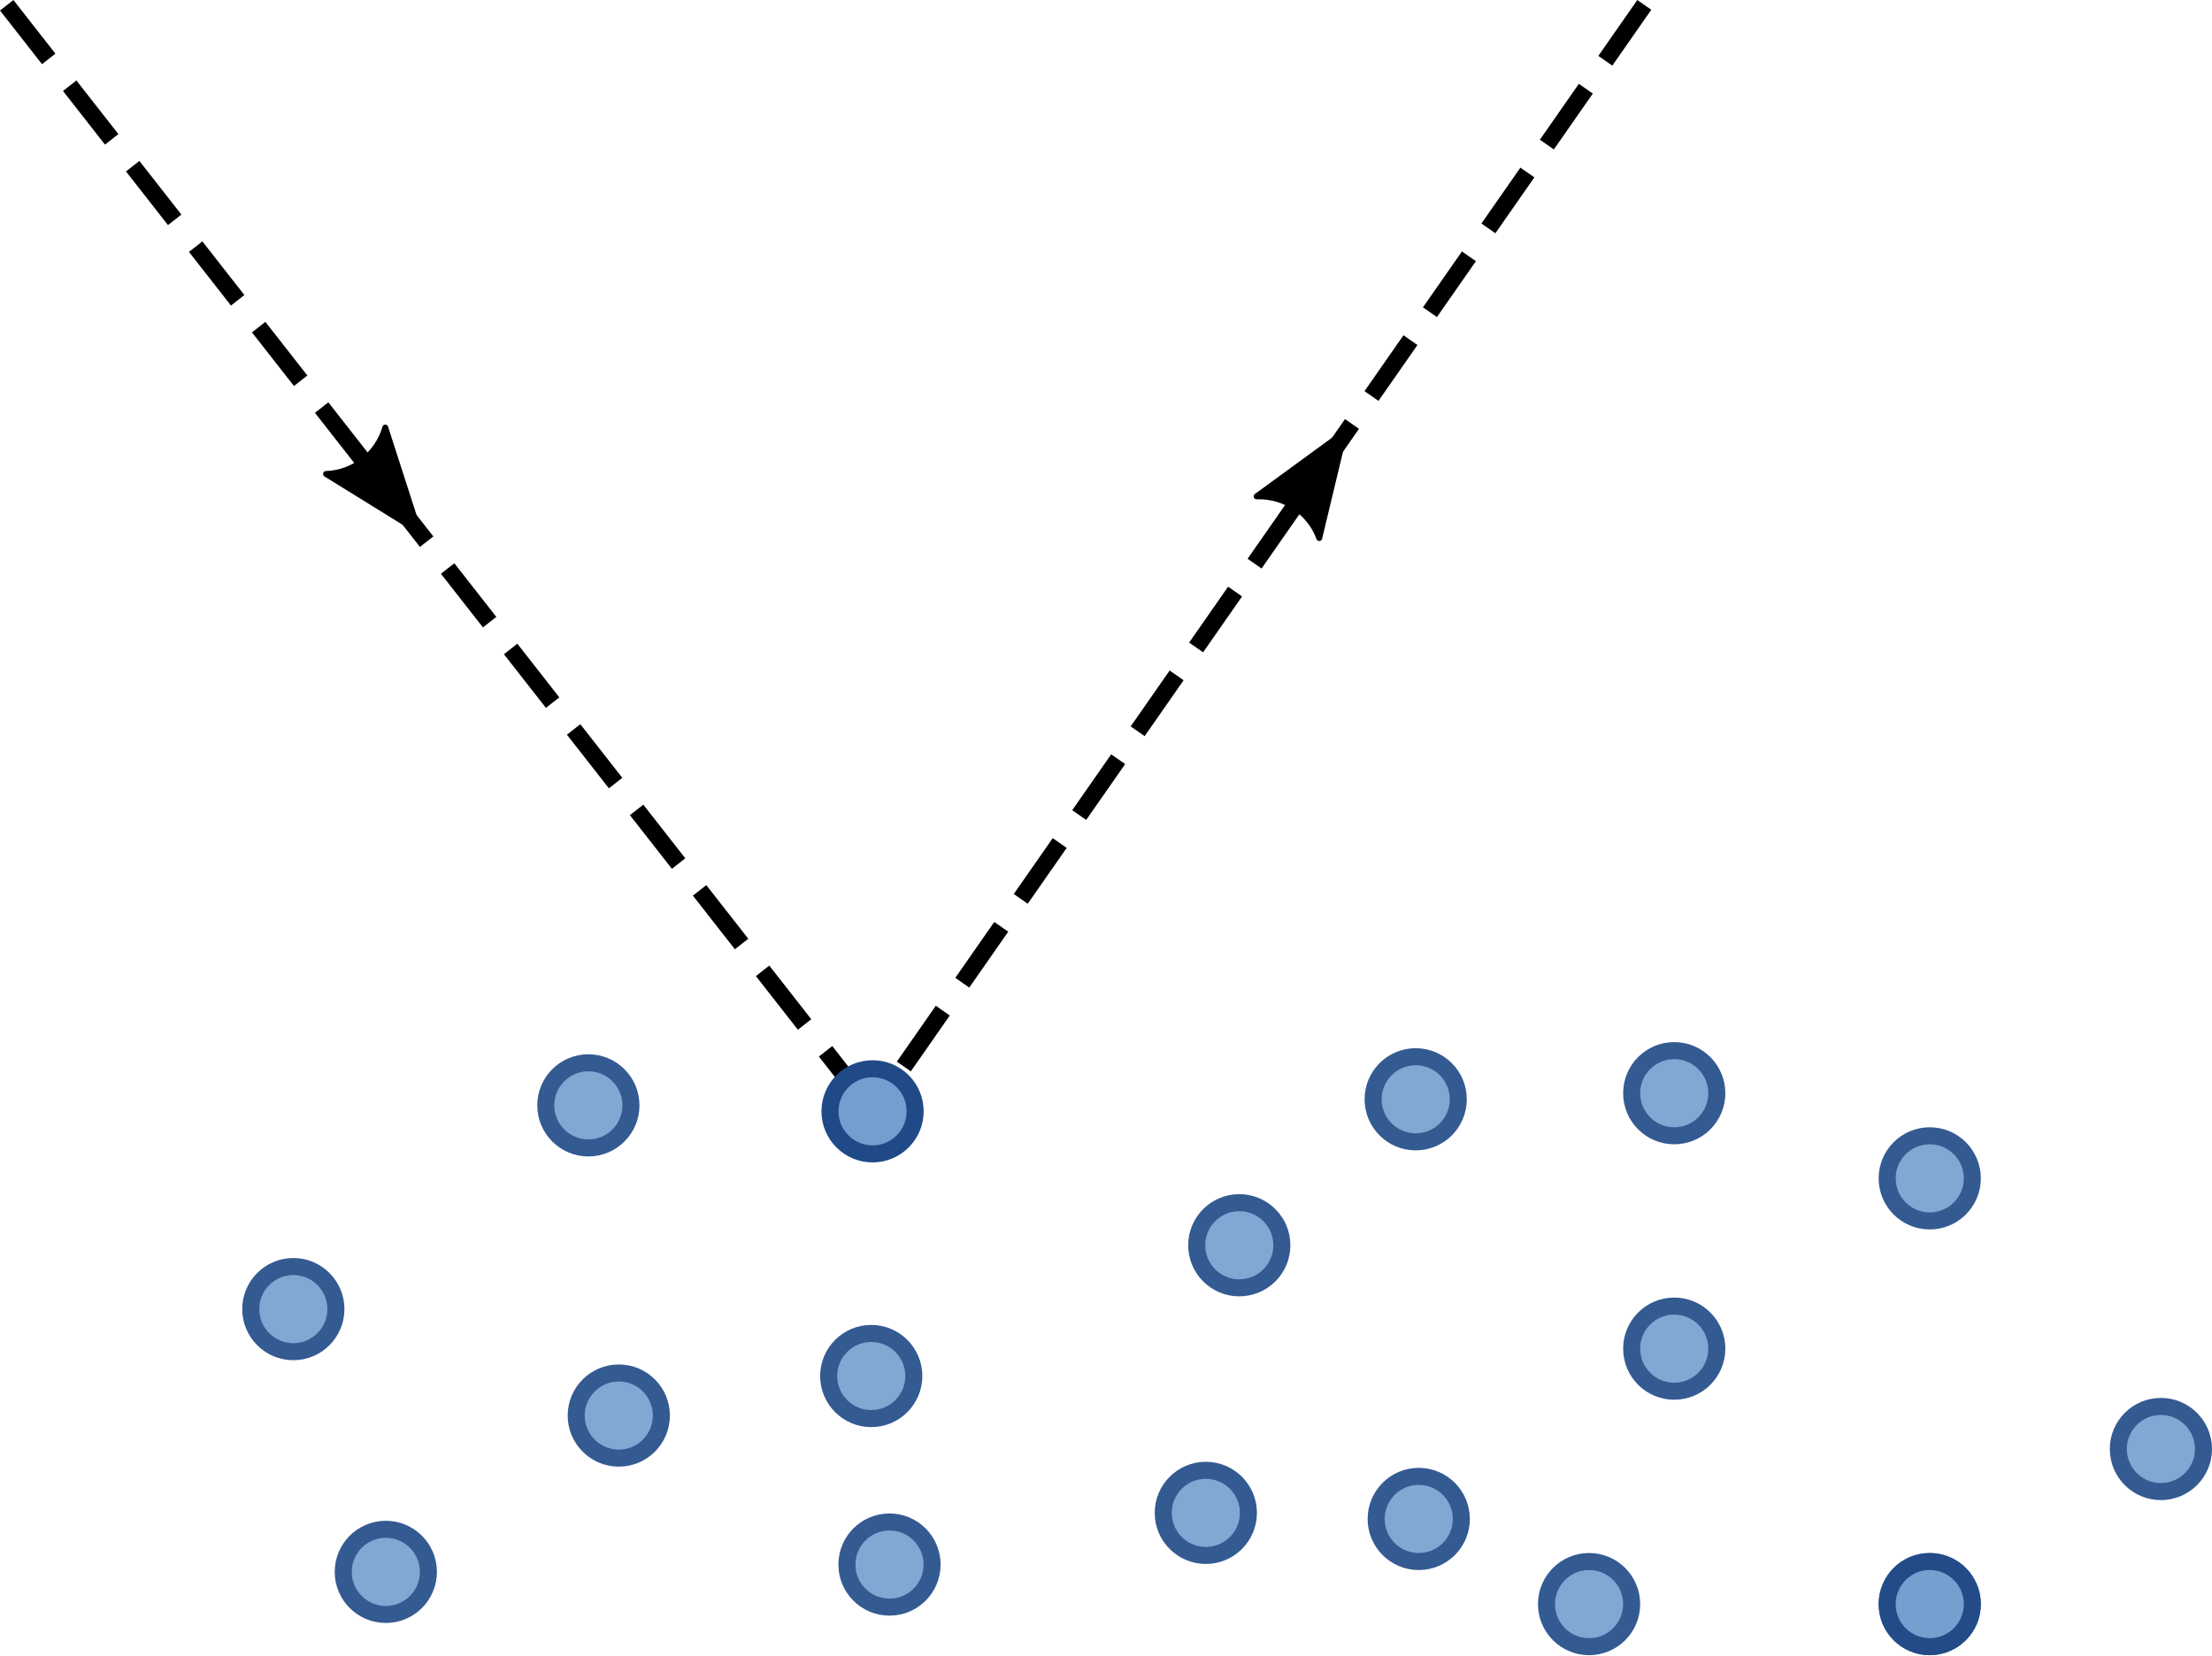
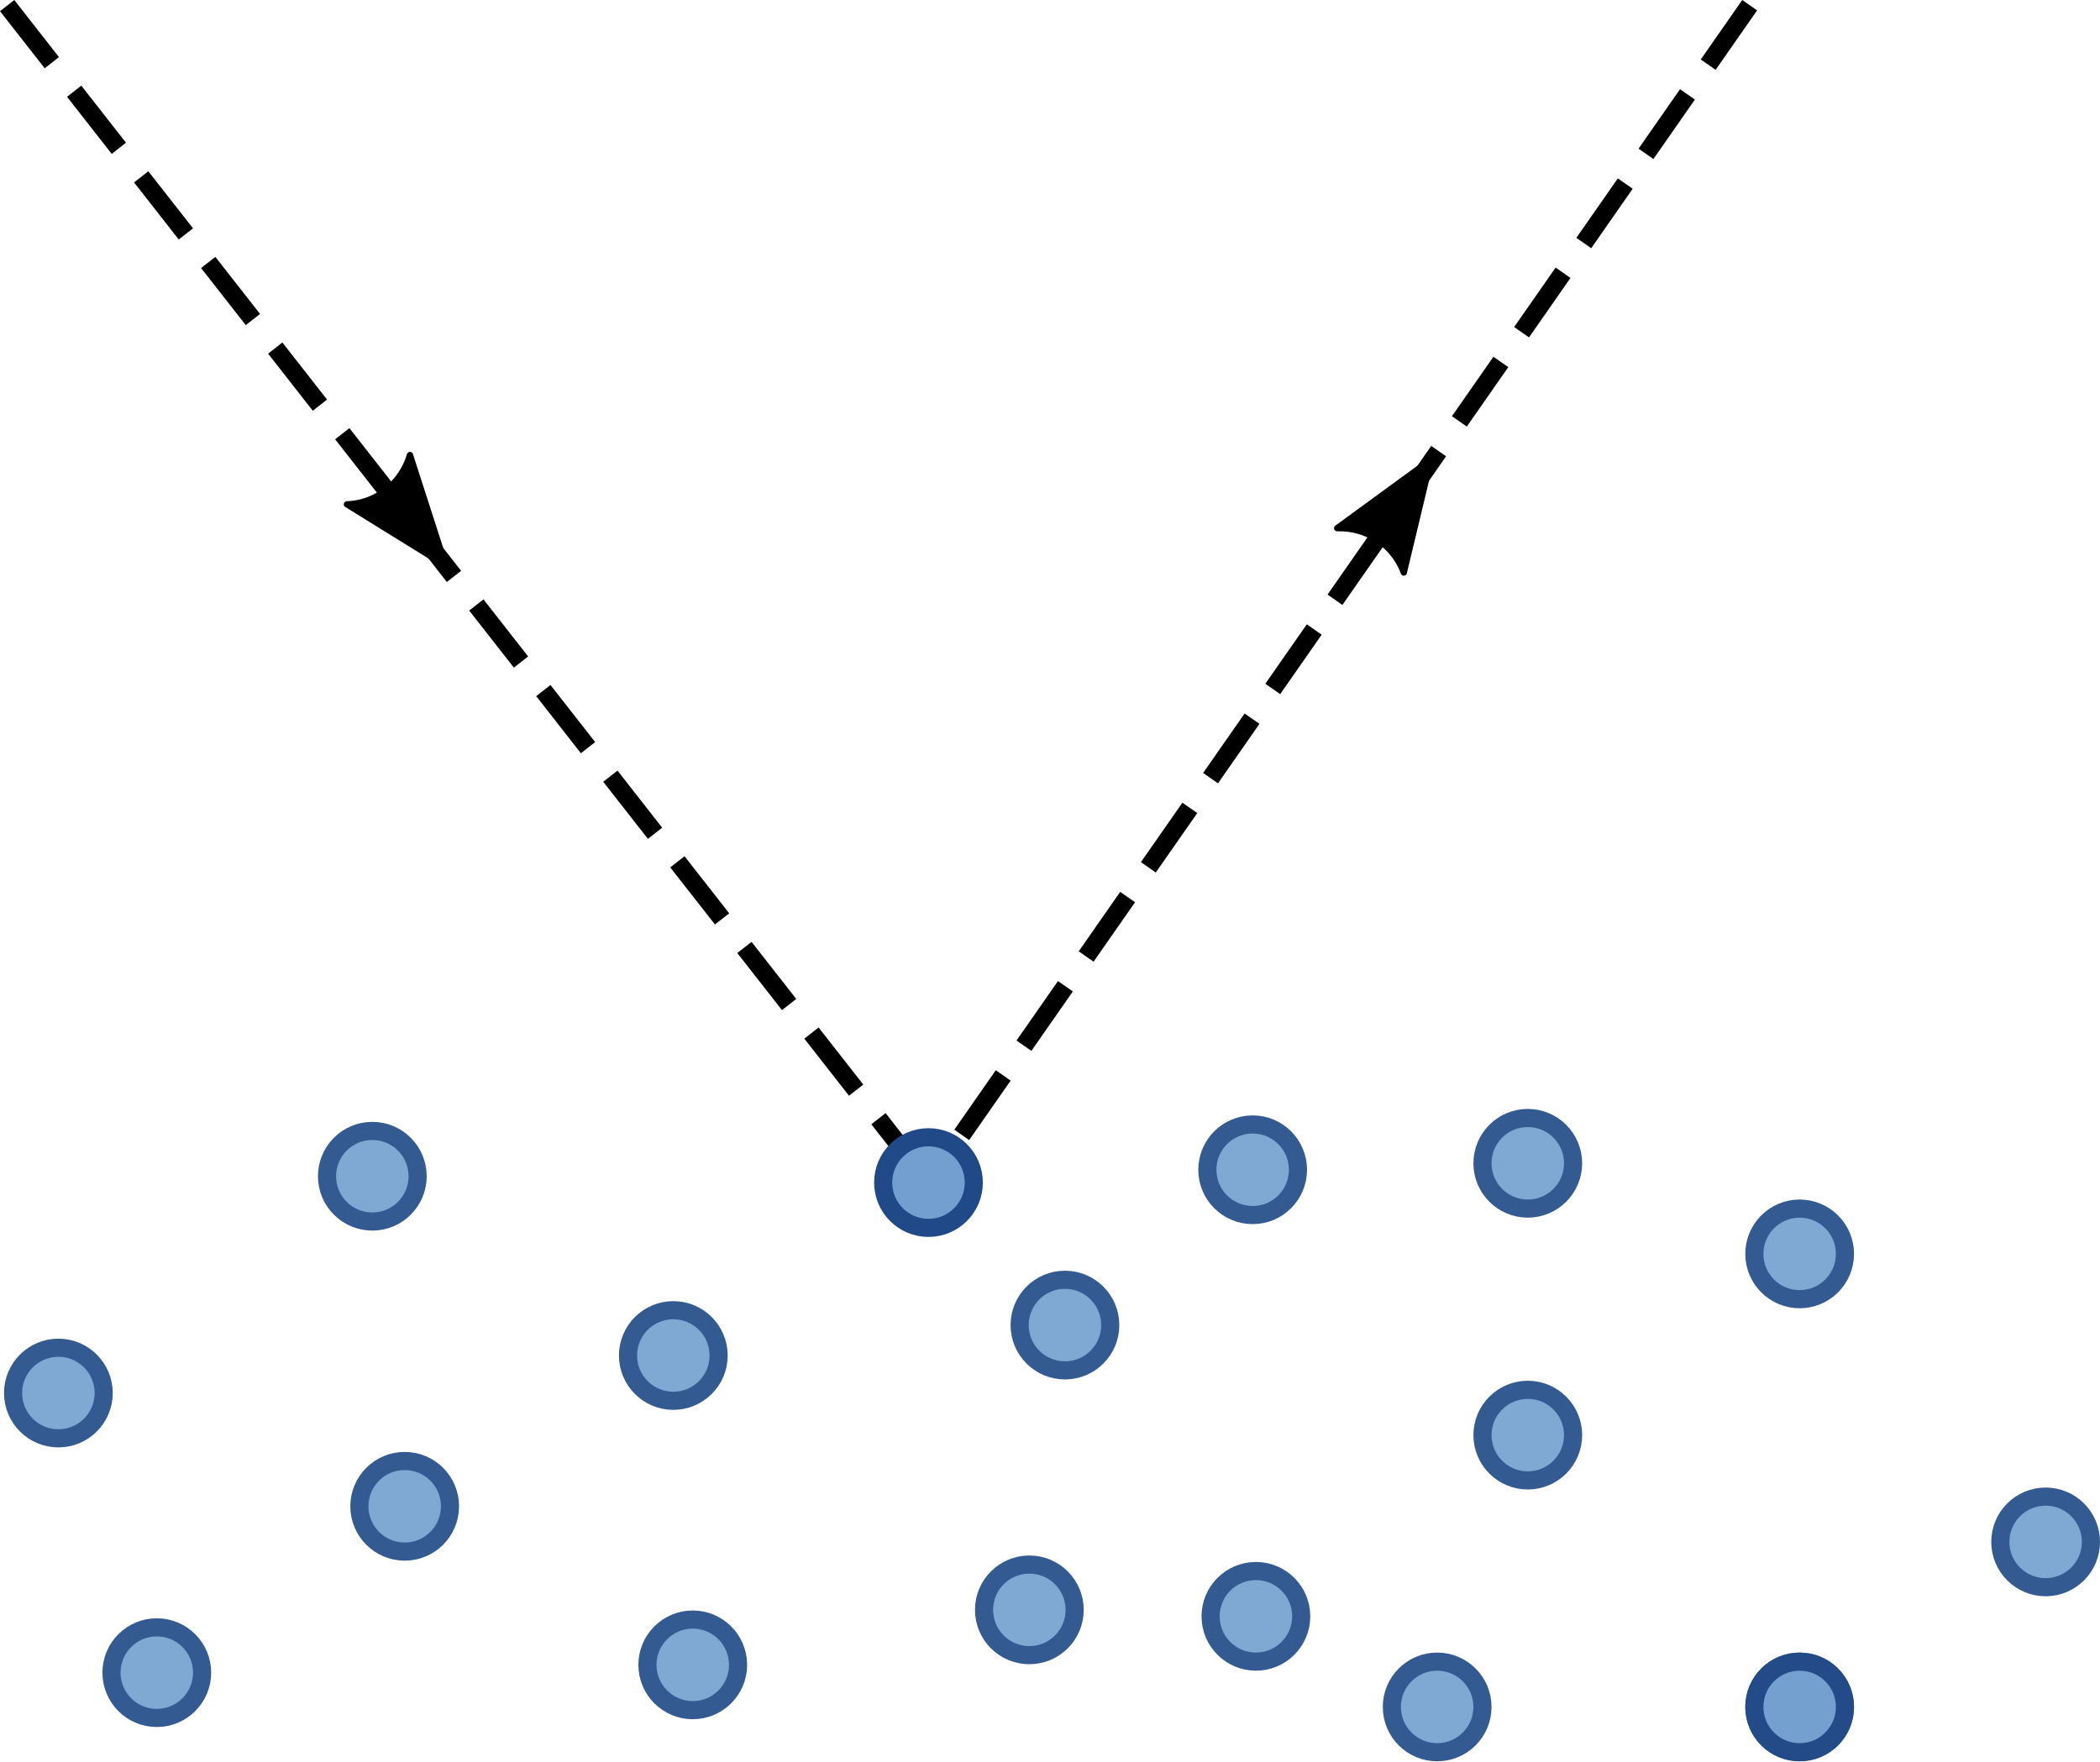
- <svg xmlns="http://www.w3.org/2000/svg" width="36.65mm" height="27.43mm" viewBox="0 0 129.863 97.193" id="svg2" version="1.1">
+ <svg xmlns="http://www.w3.org/2000/svg" width="32.699mm" height="27.43mm" viewBox="0 0 115.863 97.193" id="svg2" version="1.1">
  <defs id="defs4">
    <marker orient="auto" refY="0" refX="0" id="Scissors" style="overflow:visible">
      <path id="schere" d="M 9.09,-3.606 C 8.12,-4.777 6.37,-4.736 5.062,-4.233 l -8.212,3.078 c -2.388,-1.307 -4.748,-0.933 -4.748,-1.569 0,-0.497 0.457,-0.388 0.388,-1.683 -0.066,-1.243 -1.364,-2.163 -2.59,-2.082 -1.227,-0.007 -2.499,0.933 -2.51,2.23 -0.091,1.306 1.007,2.52 2.307,2.605 1.522,0.227 4.218,-0.696 5.483,1.571 -0.942,1.738 -2.614,1.743 -4.126,1.656 -1.255,-0.072 -2.762,0.287 -3.361,1.521 -0.578,1.182 -0.011,2.865 1.317,3.226 1.34,0.492 3.181,-0.13 3.499,-1.671 0.246,-1.188 -0.595,-1.746 -0.273,-2.177 0.244,-0.325 1.791,-0.137 4.547,-1.375 L 5.676,4.233 C 6.8,4.547 8.173,4.536 9.168,3.431 L -0.052,-0.054 9.09,-3.606 Z m -18.308,-1.901 c 1.295,0.723 1.189,2.684 -0.156,3.063 -1.217,0.424 -2.771,-0.759 -2.383,-2.077 0.227,-1.082 1.653,-1.481 2.54,-0.986 z m 0.056,8.017 c 1.351,0.499 1.121,2.784 -0.252,3.092 -0.911,0.316 -2.214,-0.139 -2.306,-1.212 -0.178,-1.305 1.356,-2.484 2.558,-1.879 z" style="fill:#000000;fill-opacity:1;stroke:#000000;stroke-opacity:1" />
    </marker>
    <marker orient="auto" refY="0" refX="0" id="TriangleOutL" style="overflow:visible">
      <path id="path4507" d="m 5.77,0 -8.65,5 0,-10 8.65,5 z" style="fill:#000000;fill-opacity:1;fill-rule:evenodd;stroke:#000000;stroke-width:1pt;stroke-opacity:1" transform="scale(0.8,0.8)" />
    </marker>
    <marker orient="auto" refY="0" refX="0" id="Arrow2Lstart" style="overflow:visible">
      <path id="path4383" style="fill:#000000;fill-opacity:1;fill-rule:evenodd;stroke:#000000;stroke-width:0.625;stroke-linejoin:round;stroke-opacity:1" d="M 8.719,4.034 -2.207,0.016 8.719,-4.002 c -1.745,2.372 -1.735,5.617 -6e-7,8.035 z" transform="matrix(1.1,0,0,1.1,1.1,0)" />
    </marker>
    <marker orient="auto" refY="0" refX="0" id="Arrow2Lend" style="overflow:visible">
      <path id="path4386" style="fill:#000000;fill-opacity:1;fill-rule:evenodd;stroke:#000000;stroke-width:0.625;stroke-linejoin:round;stroke-opacity:1" d="M 8.719,4.034 -2.207,0.016 8.719,-4.002 c -1.745,2.372 -1.735,5.617 -6e-7,8.035 z" transform="matrix(-1.1,0,0,-1.1,-1.1,0)" />
    </marker>
    <marker orient="auto" refY="0" refX="0" id="Arrow1Lstart" style="overflow:visible">
      <path id="path4365" d="M 0,0 5,-5 -12.5,0 5,5 0,0 Z" style="fill:#000000;fill-opacity:1;fill-rule:evenodd;stroke:#000000;stroke-width:1pt;stroke-opacity:1" transform="matrix(0.8,0,0,0.8,10,0)" />
    </marker>
    <marker orient="auto" refY="0" refX="0" id="Arrow2Lend-6" style="overflow:visible">
      <path id="path4386-5" style="fill:#000000;fill-opacity:1;fill-rule:evenodd;stroke:#000000;stroke-width:0.625;stroke-linejoin:round;stroke-opacity:1" d="M 8.719,4.034 -2.207,0.016 8.719,-4.002 c -1.745,2.372 -1.735,5.617 -6e-7,8.035 z" transform="matrix(-1.1,0,0,-1.1,-1.1,0)" />
    </marker>
  </defs>
-   <g id="layer1" transform="translate(-257.551,-121.7015)">
+   <g id="layer1" transform="translate(-271.551,-121.7015)">
    <circle style="opacity:0.908;fill:#729fcf;fill-opacity:1;stroke:#204a87;stroke-width:1;stroke-linecap:square;stroke-miterlimit:4;stroke-dasharray:none;stroke-dashoffset:0;stroke-opacity:1" id="path3407" cx="340.843" cy="210.895" r="2.5" />
    <circle style="opacity:0.908;fill:#729fcf;fill-opacity:1;stroke:#204a87;stroke-width:1;stroke-linecap:square;stroke-miterlimit:4;stroke-dasharray:none;stroke-dashoffset:0;stroke-opacity:1" id="path3407-5" cx="370.843" cy="215.895" r="2.5" />
    <circle style="opacity:0.908;fill:#729fcf;fill-opacity:1;stroke:#204a87;stroke-width:1;stroke-linecap:square;stroke-miterlimit:4;stroke-dasharray:none;stroke-dashoffset:0;stroke-opacity:1" id="path3407-7" cx="293.879" cy="204.823" r="2.5" />
    <circle style="opacity:0.908;fill:#729fcf;fill-opacity:1;stroke:#204a87;stroke-width:1;stroke-linecap:square;stroke-miterlimit:4;stroke-dasharray:none;stroke-dashoffset:0;stroke-opacity:1" id="path3407-52" cx="355.843" cy="200.895" r="2.5" />
    <circle style="opacity:0.908;fill:#729fcf;fill-opacity:1;stroke:#204a87;stroke-width:1;stroke-linecap:square;stroke-miterlimit:4;stroke-dasharray:none;stroke-dashoffset:0;stroke-opacity:1" id="path3407-6" cx="370.843" cy="190.895" r="2.5" />
    <circle style="opacity:0.908;fill:#729fcf;fill-opacity:1;stroke:#204a87;stroke-width:1;stroke-linecap:square;stroke-miterlimit:4;stroke-dasharray:none;stroke-dashoffset:0;stroke-opacity:1" id="path3407-76" cx="340.664" cy="186.252" r="2.5" />
    <circle style="opacity:0.908;fill:#729fcf;fill-opacity:1;stroke:#204a87;stroke-width:1;stroke-linecap:square;stroke-miterlimit:4;stroke-dasharray:none;stroke-dashoffset:0;stroke-opacity:1" id="path3407-62" cx="309.772" cy="213.573" r="2.5" />
    <circle style="opacity:0.908;fill:#729fcf;fill-opacity:1;stroke:#204a87;stroke-width:1;stroke-linecap:square;stroke-miterlimit:4;stroke-dasharray:none;stroke-dashoffset:0;stroke-opacity:1" id="path3407-9" cx="280.202" cy="214.003" r="2.5" />
    <circle style="opacity:0.908;fill:#729fcf;fill-opacity:1;stroke:#204a87;stroke-width:1;stroke-linecap:square;stroke-miterlimit:4;stroke-dasharray:none;stroke-dashoffset:0;stroke-opacity:1" id="path3407-94" cx="328.343" cy="210.538" r="2.5" />
    <circle style="opacity:0.908;fill:#729fcf;fill-opacity:1;stroke:#204a87;stroke-width:1;stroke-linecap:square;stroke-miterlimit:4;stroke-dasharray:none;stroke-dashoffset:0;stroke-opacity:1" id="path3407-2" cx="274.772" cy="198.573" r="2.5" />
-     <circle style="opacity:0.908;fill:#729fcf;fill-opacity:1;stroke:#204a87;stroke-width:1;stroke-linecap:square;stroke-miterlimit:4;stroke-dasharray:none;stroke-dashoffset:0;stroke-opacity:1" id="path3407-0" cx="308.7" cy="202.502" r="2.5" />
+     <circle style="opacity:0.908;fill:#729fcf;fill-opacity:1;stroke:#204a87;stroke-width:1;stroke-linecap:square;stroke-miterlimit:4;stroke-dasharray:none;stroke-dashoffset:0;stroke-opacity:1" id="path3407-0" cx="308.7" cy="196.502" r="2.5" />
    <circle style="opacity:0.908;fill:#729fcf;fill-opacity:1;stroke:#204a87;stroke-width:1;stroke-linecap:square;stroke-miterlimit:4;stroke-dasharray:none;stroke-dashoffset:0;stroke-opacity:1" id="path3407-57" cx="370.843" cy="215.895" r="2.5" />
    <circle style="opacity:0.908;fill:#729fcf;fill-opacity:1;stroke:#204a87;stroke-width:1;stroke-linecap:square;stroke-miterlimit:4;stroke-dasharray:none;stroke-dashoffset:0;stroke-opacity:1" id="path3407-575" cx="384.414" cy="206.788" r="2.5" />
    <circle style="opacity:0.908;fill:#729fcf;fill-opacity:1;stroke:#204a87;stroke-width:1;stroke-linecap:square;stroke-miterlimit:4;stroke-dasharray:none;stroke-dashoffset:0;stroke-opacity:1" id="path3407-99" cx="330.307" cy="194.823" r="2.5" />
    <circle style="opacity:0.908;fill:#729fcf;fill-opacity:1;stroke:#204a87;stroke-width:1;stroke-linecap:square;stroke-miterlimit:4;stroke-dasharray:none;stroke-dashoffset:0;stroke-opacity:1" id="path3407-65" cx="350.843" cy="215.895" r="2.5" />
    <circle style="opacity:0.908;fill:#729fcf;fill-opacity:1;stroke:#204a87;stroke-width:1;stroke-linecap:square;stroke-miterlimit:4;stroke-dasharray:none;stroke-dashoffset:0;stroke-opacity:1" id="path3407-1" cx="355.843" cy="185.895" r="2.5" />
    <circle style="opacity:0.908;fill:#729fcf;fill-opacity:1;stroke:#204a87;stroke-width:1;stroke-linecap:square;stroke-miterlimit:4;stroke-dasharray:none;stroke-dashoffset:0;stroke-opacity:1" id="path3407-0-6" cx="292.093" cy="186.609" r="2.5" />
-     <path style="fill:none;fill-rule:evenodd;stroke:#000000;stroke-width:1;stroke-linecap:butt;stroke-linejoin:miter;stroke-miterlimit:4;stroke-dasharray:4, 2;stroke-dashoffset:0;stroke-opacity:1" d="m 257.945,122.01 50.833,64.949" id="path4329-9" />
-     <path style="fill:none;fill-rule:evenodd;stroke:#000000;stroke-width:1;stroke-linecap:butt;stroke-linejoin:miter;stroke-miterlimit:4;stroke-dasharray:4, 2;stroke-dashoffset:0;stroke-opacity:1" d="m 354.085,121.988 -45.307,64.971" id="path4329-9-9" />
-     <circle style="opacity:1;fill:#729fcf;fill-opacity:1;stroke:#204a87;stroke-width:1;stroke-linecap:square;stroke-miterlimit:4;stroke-dasharray:none;stroke-dashoffset:0;stroke-opacity:1" id="path3407-4" cx="308.778" cy="186.959" r="2.5" />
-     <path style="fill:#000000;fill-rule:evenodd;stroke:#000000;stroke-width:0.5;stroke-linecap:butt;stroke-linejoin:miter;stroke-miterlimit:4;stroke-dasharray:none;stroke-dashoffset:0;stroke-opacity:1;marker-end:url(#Arrow2Lend)" d="m 279.422,149.451 2.296,2.933" id="path4329-9-4" />
-     <path style="fill:#000000;fill-rule:evenodd;stroke:#000000;stroke-width:0.5;stroke-linecap:butt;stroke-linejoin:miter;stroke-miterlimit:4;stroke-dasharray:none;stroke-dashoffset:0;stroke-opacity:1;marker-end:url(#Arrow2Lend-6)" d="M 333.18,152.065 336.135,147.63" id="path4329-9-4-9" />
+     <g id="g4210" transform="translate(14,0)">
+       <path id="path4329-9" d="m 257.945,122.01 50.833,64.949" style="fill:none;fill-rule:evenodd;stroke:#000000;stroke-width:1;stroke-linecap:butt;stroke-linejoin:miter;stroke-miterlimit:4;stroke-dasharray:4, 2;stroke-dashoffset:0;stroke-opacity:1" />
+       <path id="path4329-9-9" d="m 354.085,121.988 -45.307,64.971" style="fill:none;fill-rule:evenodd;stroke:#000000;stroke-width:1;stroke-linecap:butt;stroke-linejoin:miter;stroke-miterlimit:4;stroke-dasharray:4, 2;stroke-dashoffset:0;stroke-opacity:1" />
+       <circle r="2.5" cy="186.959" cx="308.778" id="path3407-4" style="opacity:1;fill:#729fcf;fill-opacity:1;stroke:#204a87;stroke-width:1;stroke-linecap:square;stroke-miterlimit:4;stroke-dasharray:none;stroke-dashoffset:0;stroke-opacity:1" />
+       <path id="path4329-9-4" d="m 279.422,149.451 2.296,2.933" style="fill:#000000;fill-rule:evenodd;stroke:#000000;stroke-width:0.5;stroke-linecap:butt;stroke-linejoin:miter;stroke-miterlimit:4;stroke-dasharray:none;stroke-dashoffset:0;stroke-opacity:1;marker-end:url(#Arrow2Lend)" />
+       <path id="path4329-9-4-9" d="M 333.18,152.065 336.135,147.63" style="fill:#000000;fill-rule:evenodd;stroke:#000000;stroke-width:0.5;stroke-linecap:butt;stroke-linejoin:miter;stroke-miterlimit:4;stroke-dasharray:none;stroke-dashoffset:0;stroke-opacity:1;marker-end:url(#Arrow2Lend-6)" />
+     </g>
  </g>
</svg>
